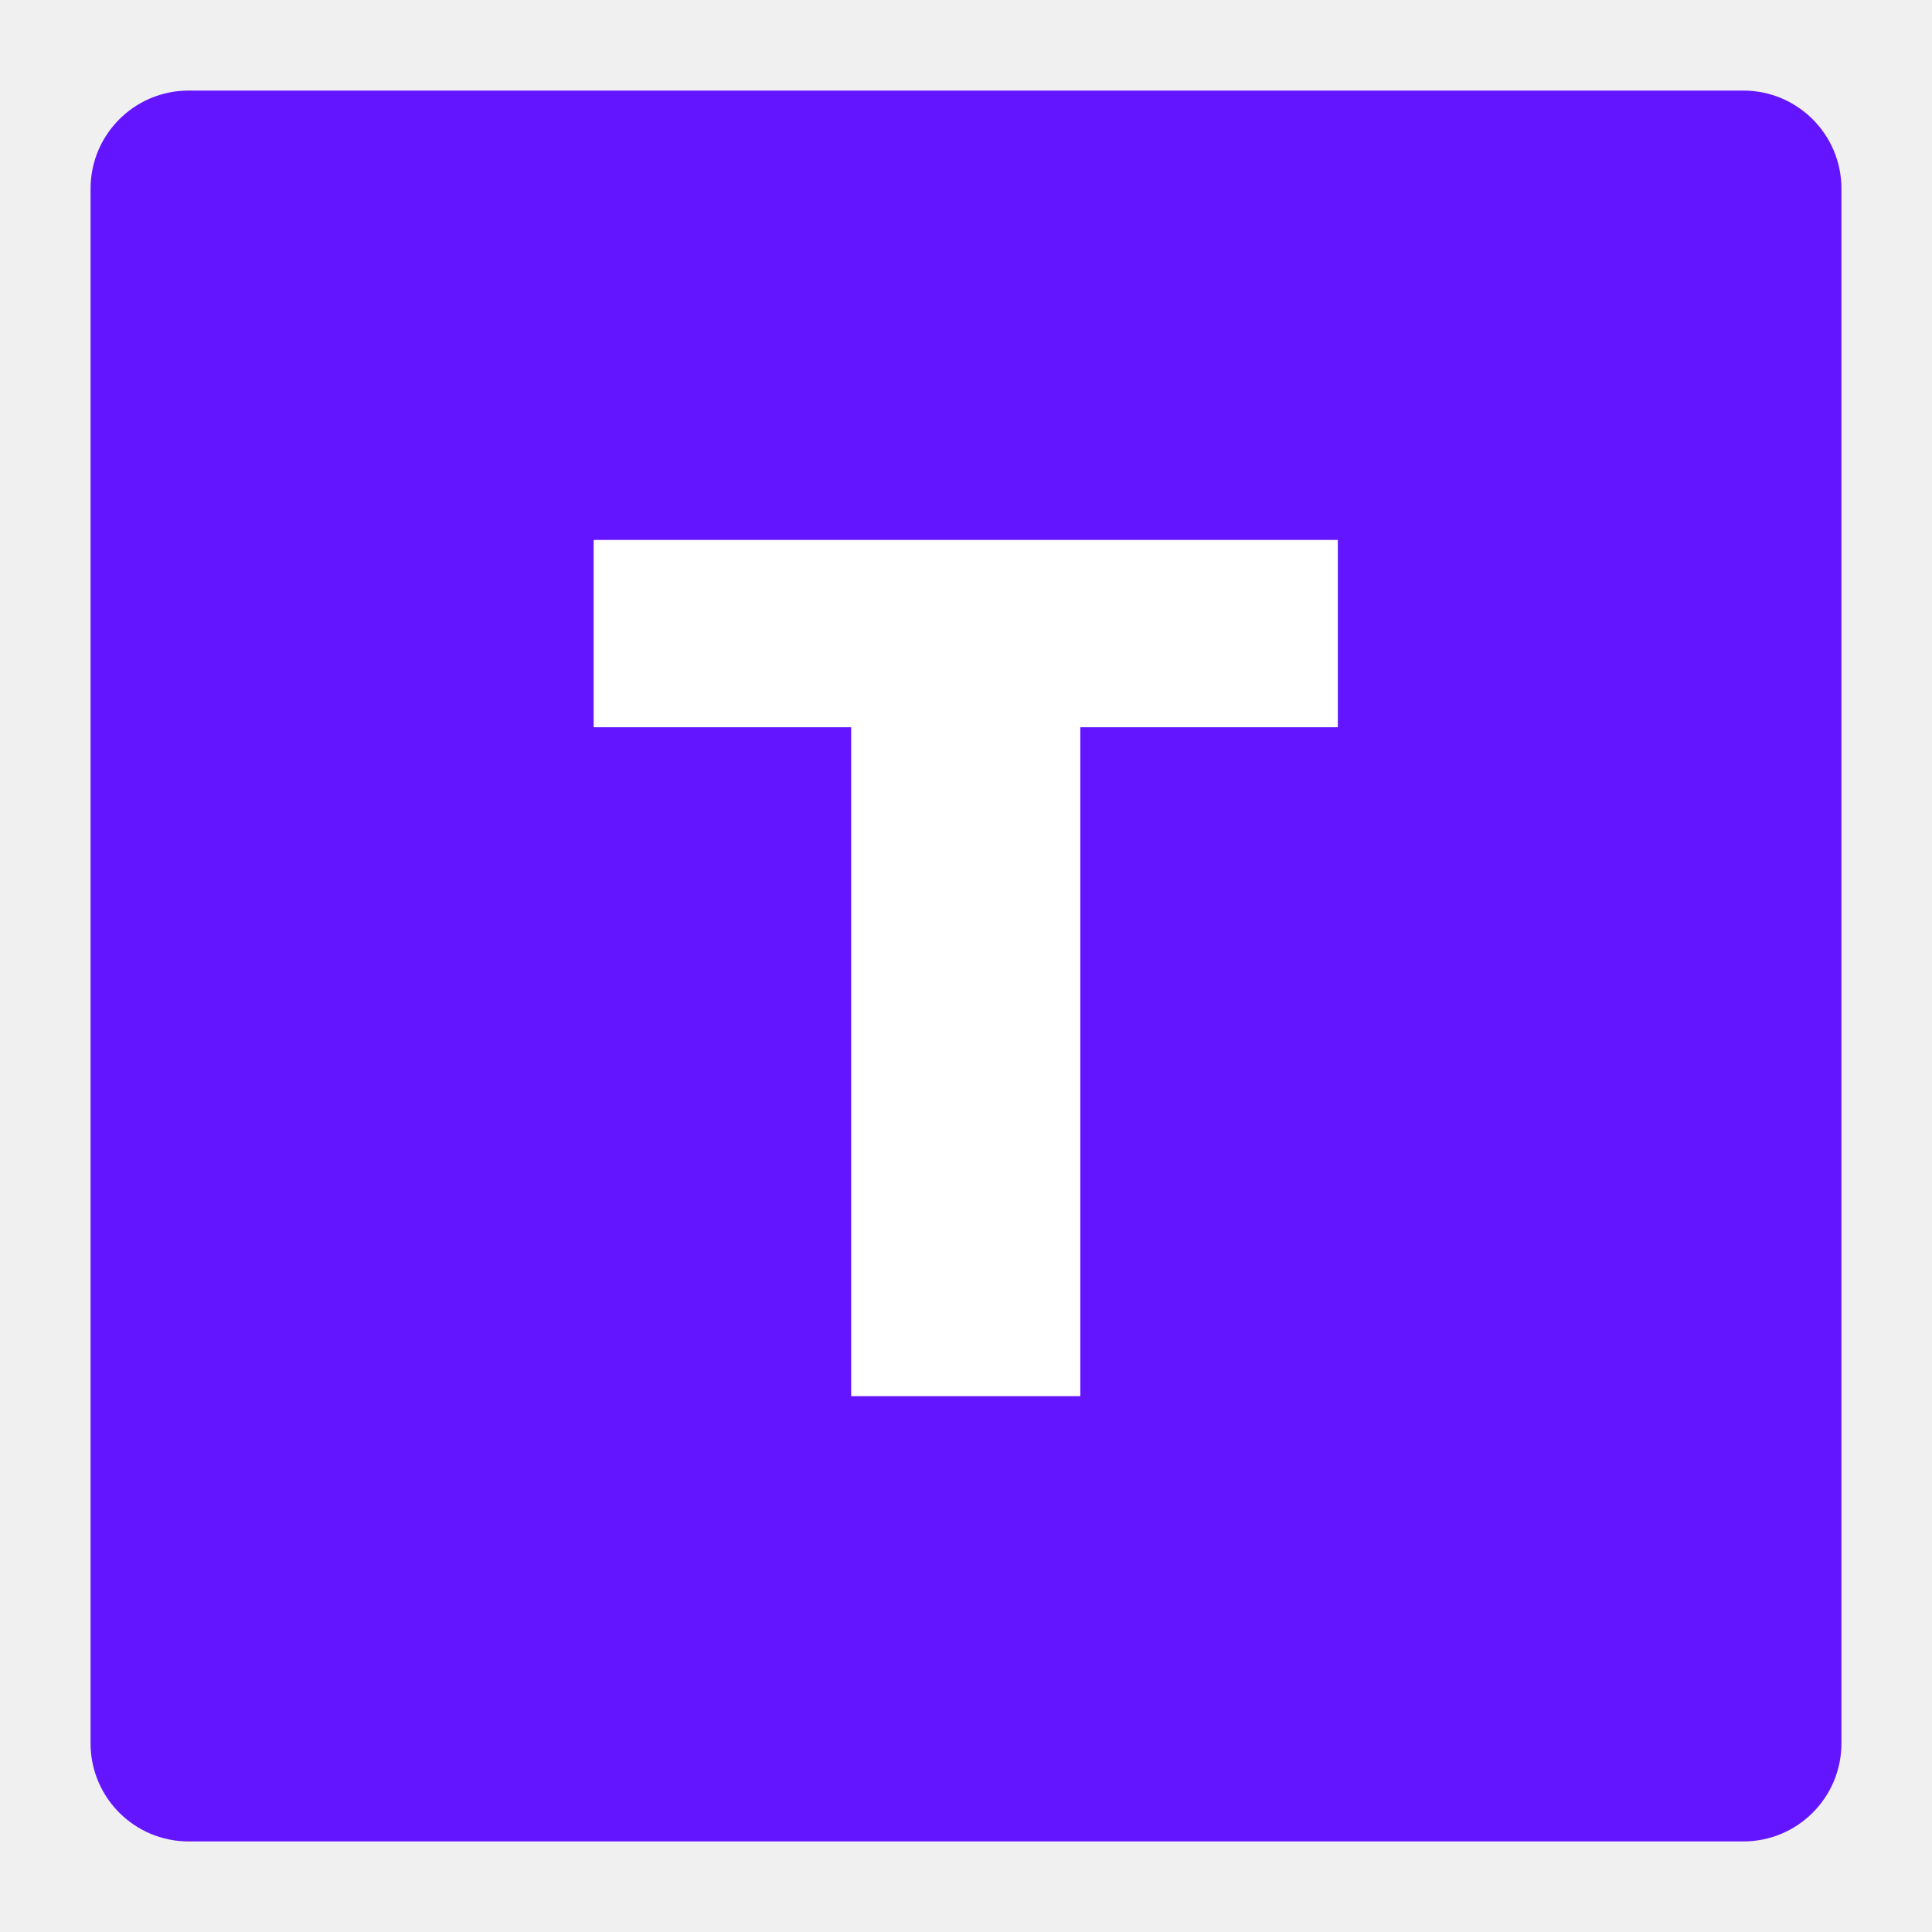
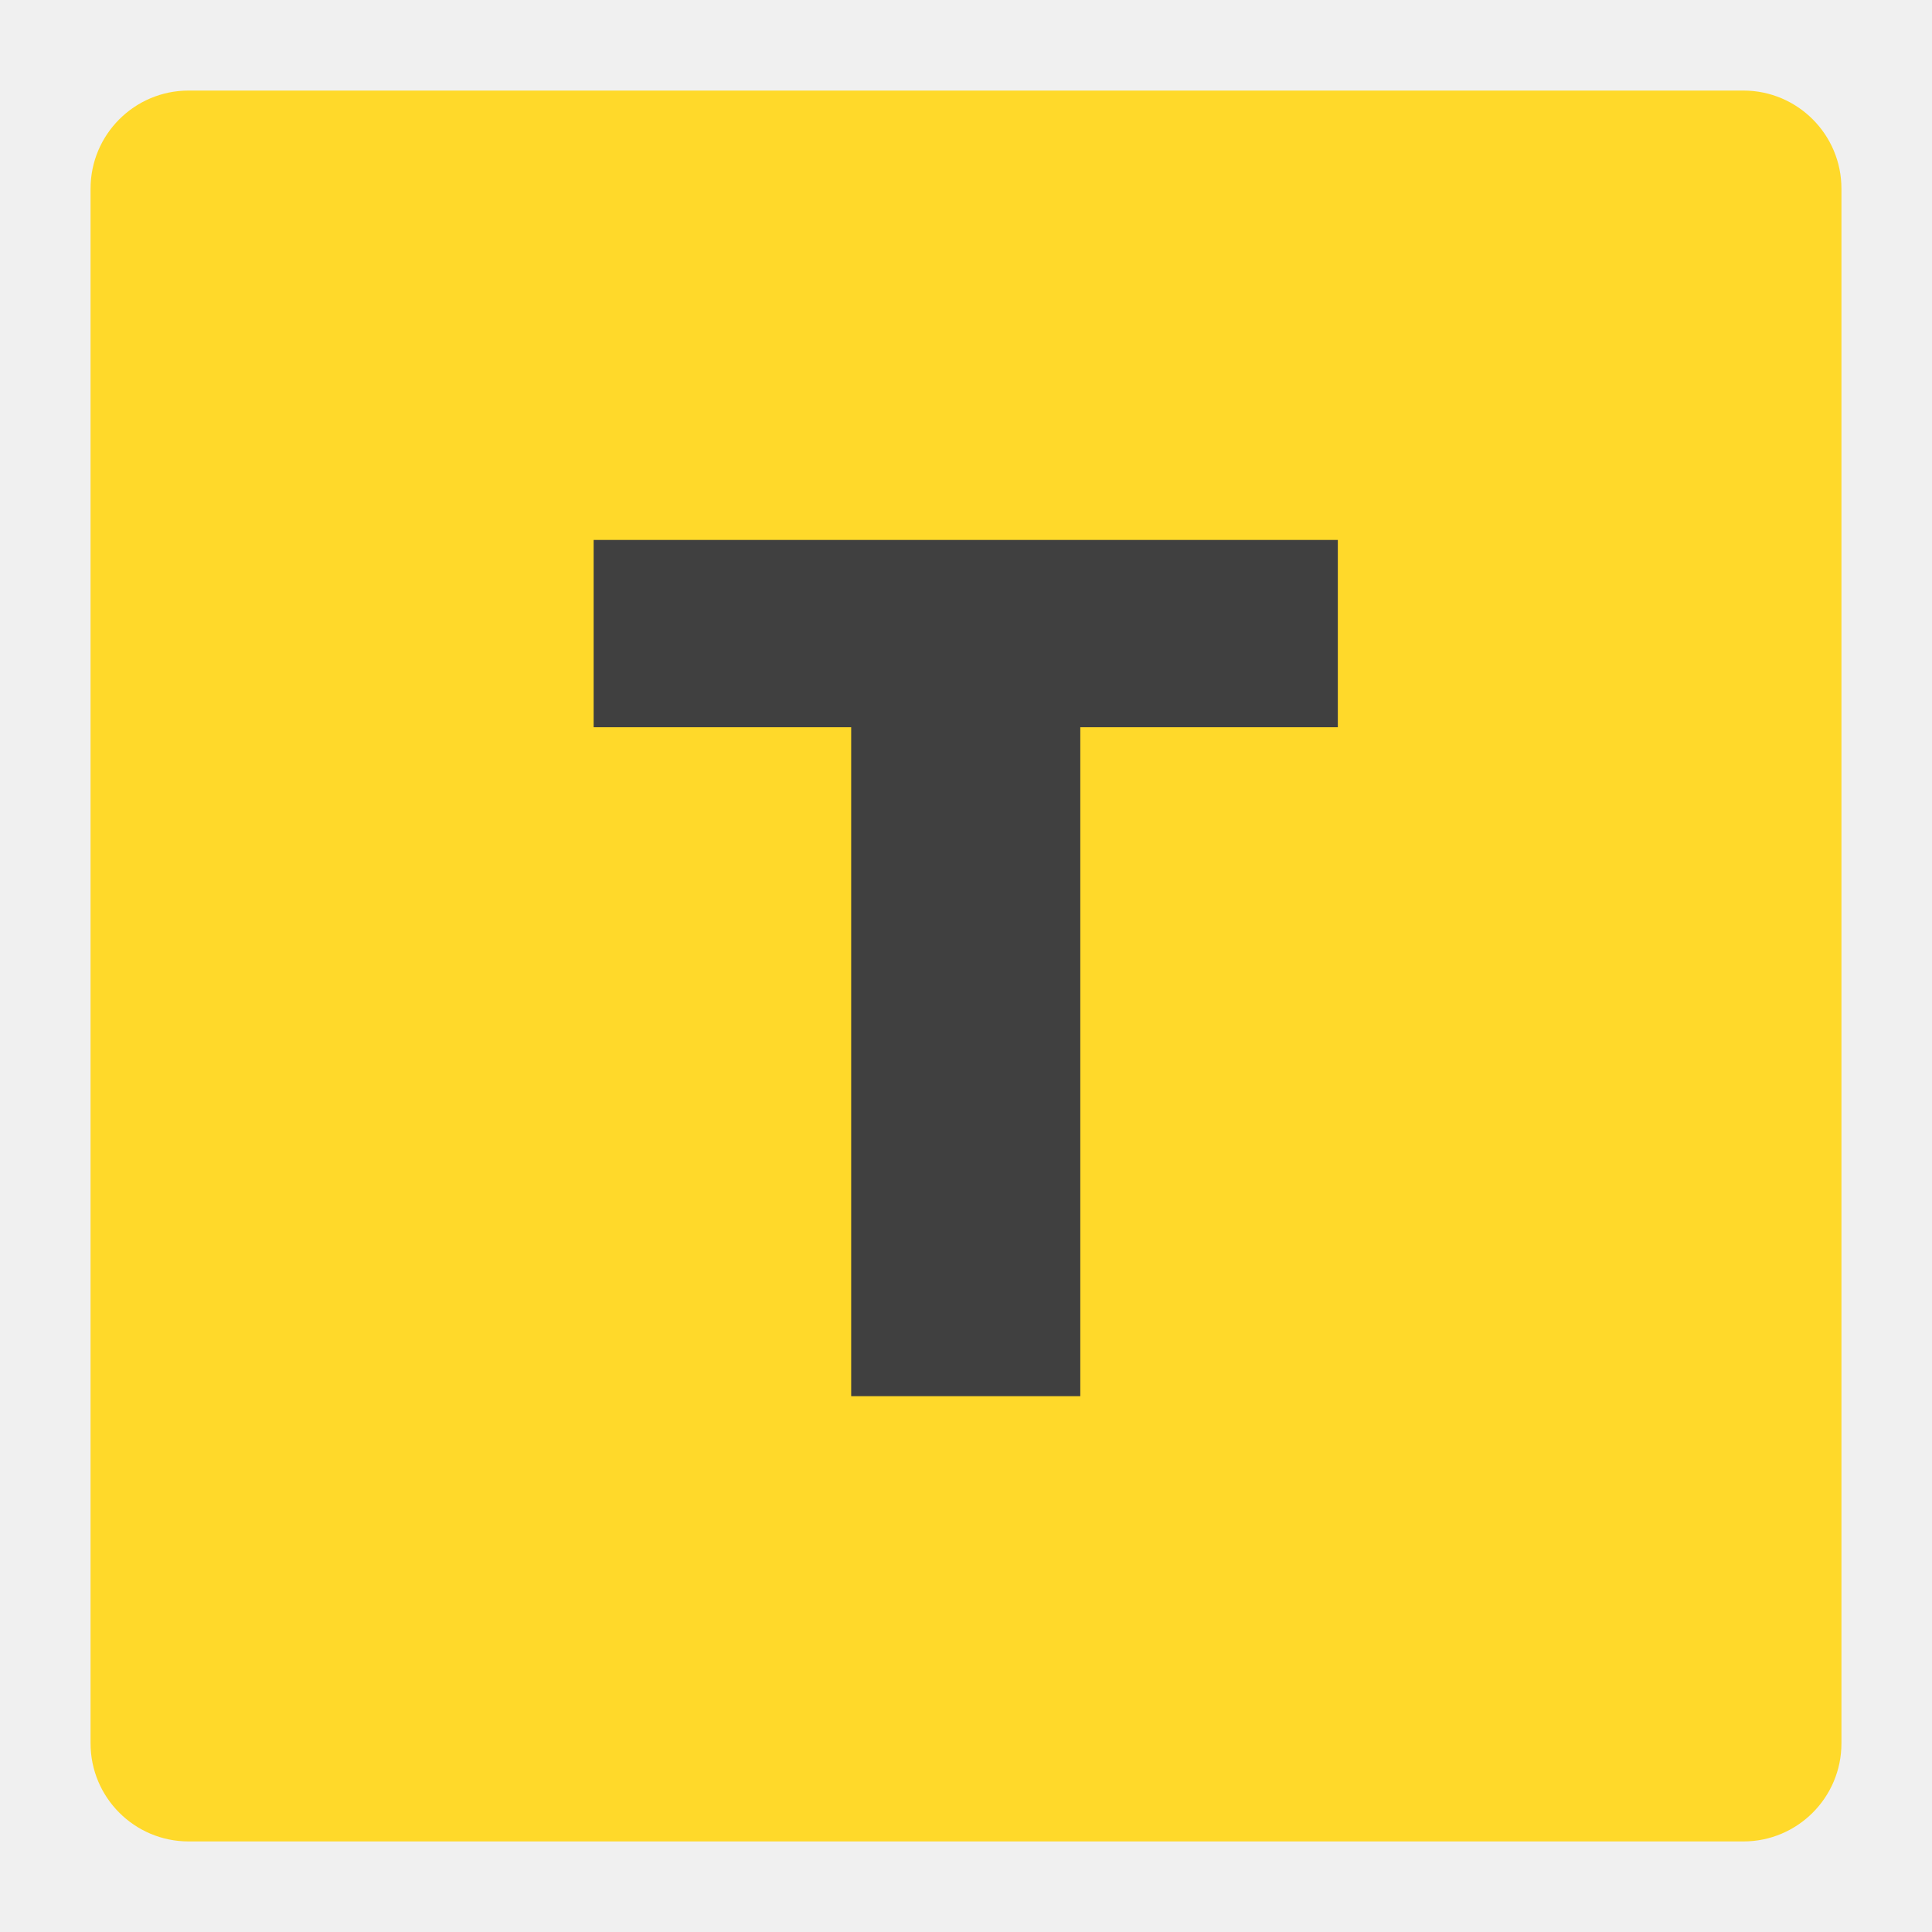
<svg xmlns="http://www.w3.org/2000/svg" width="256" height="256" viewBox="0 0 256 256" fill="none">
-   <rect x="12" y="12" width="232" height="232" rx="13" fill="#6415FF" />
-   <path d="M78.661 96.364H112.786V185H143.144V96.364H177.269V71.546H78.661V96.364Z" fill="white" />
+   <rect x="12" y="12" width="232" height="232" rx="13" fill="#FFD92A" />
+   <path d="M78.661 96.364H112.786V185H143.144V96.364H177.269V71.546H78.661V96.364Z" fill="#404040" />
</svg>
